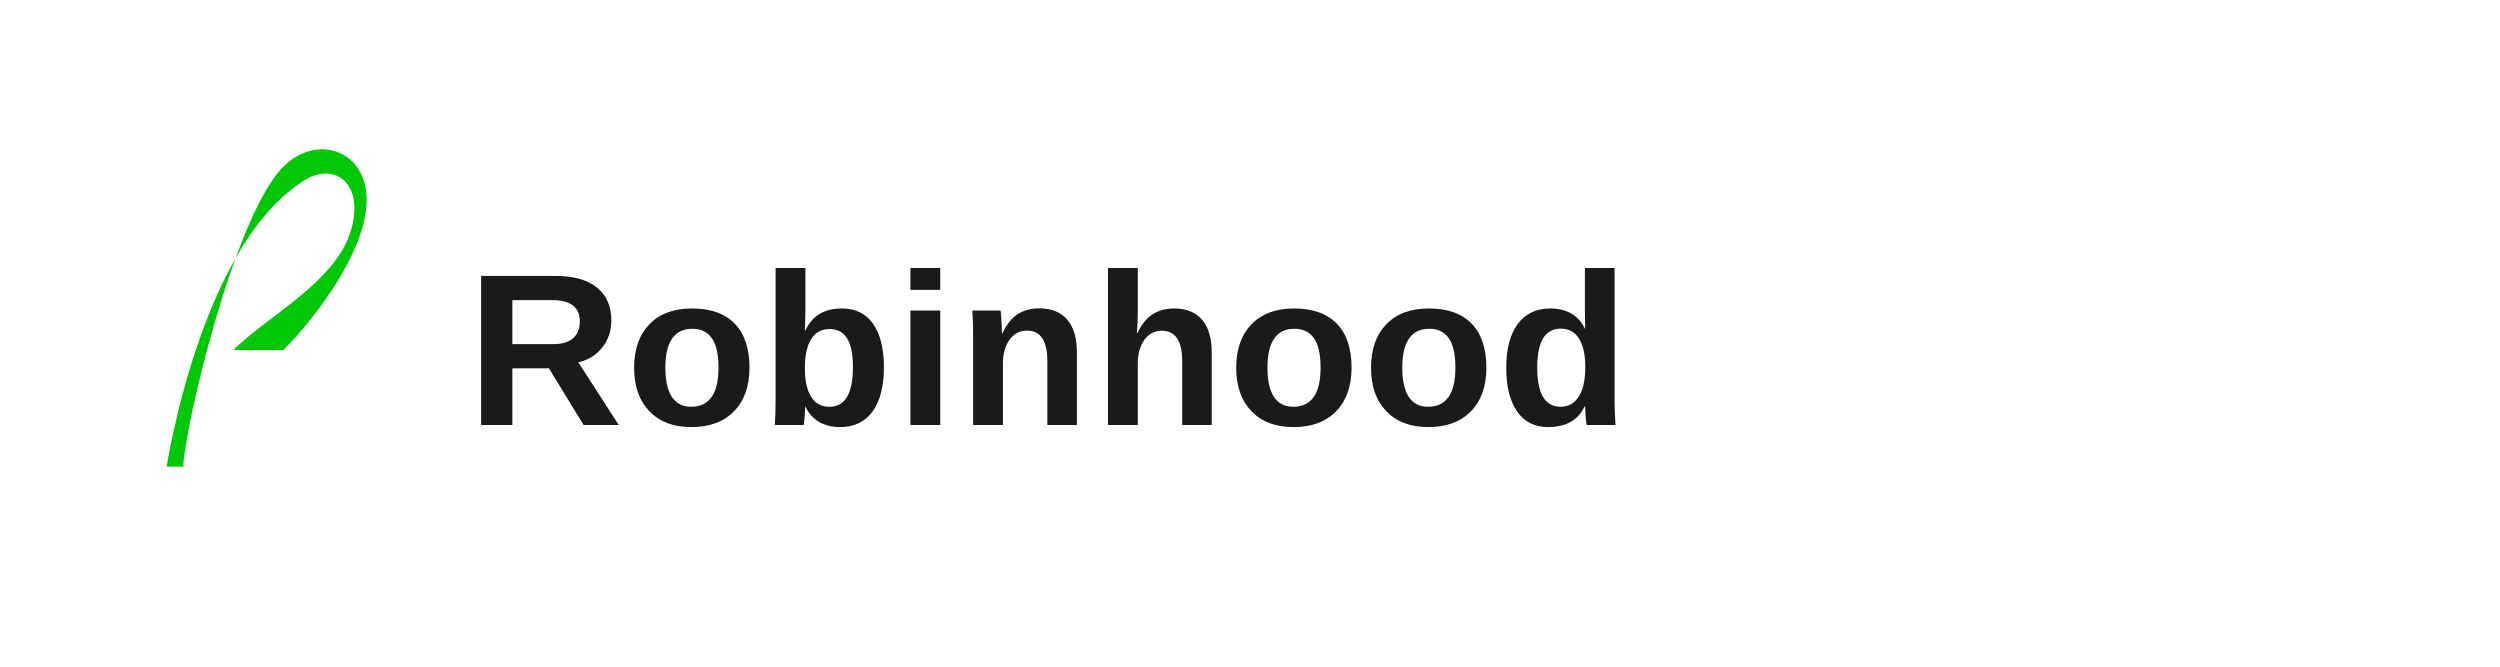
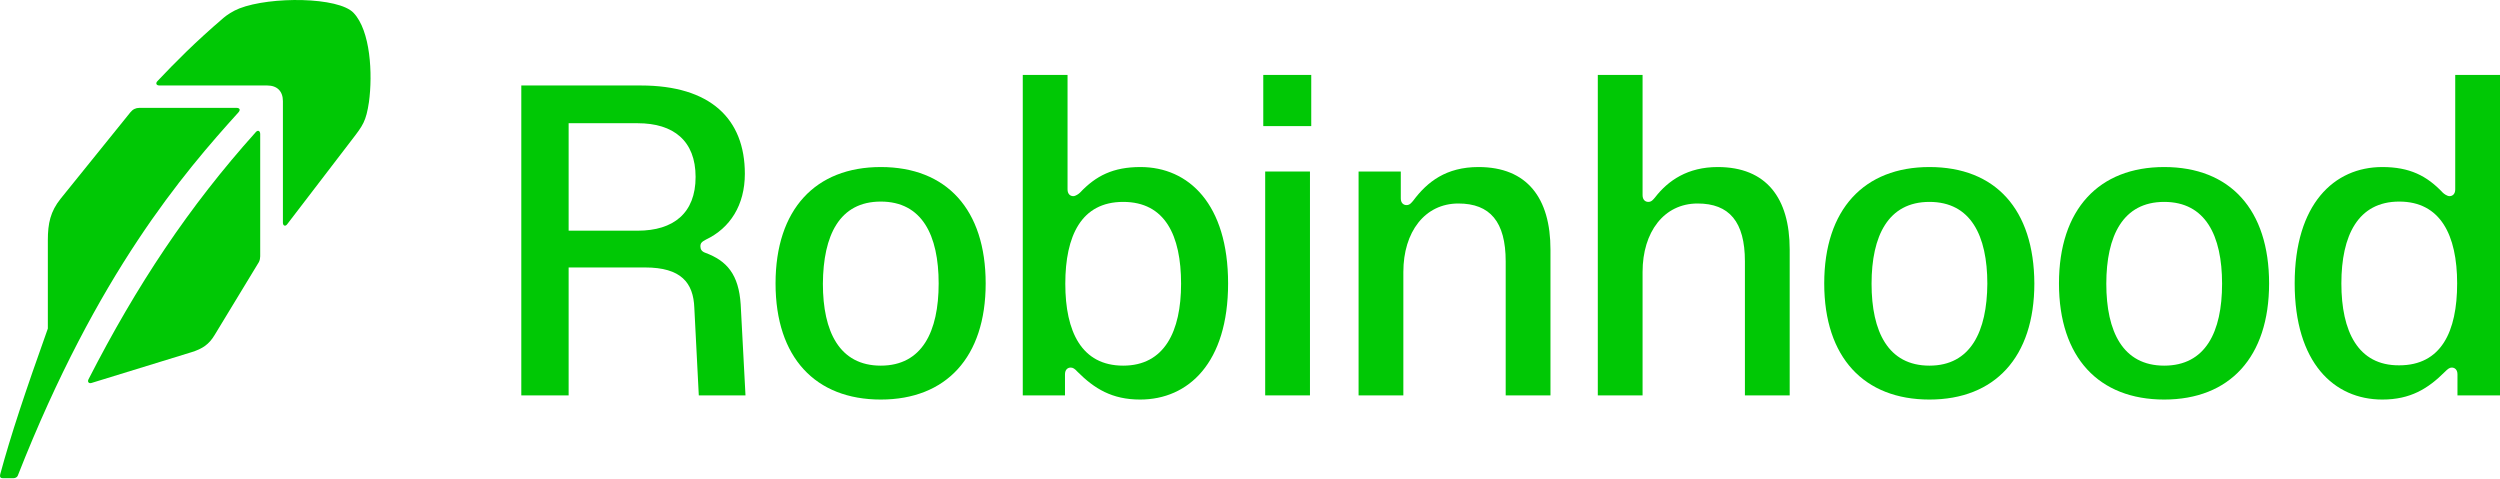
- <svg xmlns="http://www.w3.org/2000/svg" viewBox="0 0 300 80">
-   <path d="M20 56 C20 56, 24 30, 36 22 C40 19, 44 22, 42 28 C40 34, 32 38, 28 42 L34 42 C38 38, 44 30, 44 24 C44 18, 38 16, 34 20 C28 26, 22 52, 22 56 Z" fill="#00c805" />
-   <text x="56" y="51" font-family="'Helvetica Neue', Arial, sans-serif" font-size="26" font-weight="700" fill="#1a1a1a" letter-spacing="0.3">Robinhood</text>
+ <svg xmlns="http://www.w3.org/2000/svg" id="Layer_1" viewBox="0 0 781.7 149.53">
+   <defs>
+     <style>.cls-1{fill:#00C805;stroke-width:0px;}</style>
+   </defs>
+   <path class="cls-1" d="m275.4,52.23c-20.4,0-32.9,13.2-32.9,36.4s12.5,36.3,32.9,36.3,32.8-13.2,32.8-36.3-12.2-36.4-32.8-36.4Zm0,62.1c-12.9,0-18.1-10.6-18.1-25.6.1-15.2,5.2-25.7,18.1-25.7s18.1,10.5,18.1,25.6-5.2,25.7-18.1,25.7Z" />
+   <path class="cls-1" d="m462.3,52.23c-10.1,0-16,4.6-20.4,10.5-.6.7-1.1,1.4-2.1,1.4s-1.8-.7-1.8-2.1v-8.4h-13.2v70h14v-38.6c0-12.5,6.7-21.4,17.2-21.4,9.9,0,14.8,5.7,14.8,18.1v41.9h14v-45.6c0-16.1-7.3-25.8-22.5-25.8Z" />
+   <path class="cls-1" d="m537.1,52.23c-9.4,0-15.5,4.2-19.6,9.5-.6.7-1.1,1.4-2.1,1.4s-1.8-.7-1.8-2.1V23.43h-14v100.2h14v-38.6c0-12.5,6.7-21.4,17.2-21.4,9.9,0,14.8,5.7,14.8,18.1v41.9h14v-45.6c0-16.1-7.3-25.8-22.5-25.8Z" />
+   <path class="cls-1" d="m603.3,52.23c-20.4,0-32.9,13.2-32.9,36.4s12.5,36.3,32.9,36.3,32.8-13.2,32.8-36.3c-.1-23.2-12.2-36.4-32.8-36.4Zm0,62.1c-12.9,0-18.1-10.6-18.1-25.6s5.2-25.6,18.1-25.6,18.1,10.5,18.1,25.6c-.1,14.9-5.2,25.6-18.1,25.6Z" />
+   <path class="cls-1" d="m676.7,52.23c-20.4,0-32.9,13.2-32.9,36.4s12.5,36.3,32.9,36.3,32.8-13.2,32.8-36.3-12.2-36.4-32.8-36.4Zm0,62.1c-12.9,0-18.1-10.6-18.1-25.6s5.2-25.6,18.1-25.6,18.1,10.5,18.1,25.6-5.2,25.6-18.1,25.6Z" />
+   <rect class="cls-1" height="70" width="14" x="395.6" y="53.63" />
+   <rect class="cls-1" height="16" width="15" x="395" y="23.43" />
+   <path class="cls-1" d="m767.7,23.43v35.8c0,1.4-.8,2.1-1.8,2.1-.7,0-1.7-.7-2.1-1.1-5-5.3-10.4-8-18.9-8-15.1,0-27.4,11.6-27.4,36.4s12.3,36.3,27.4,36.3c8.8,0,14.3-3.4,19.6-8.7.8-.8,1.4-1.3,2.1-1.3,1,0,1.8.7,1.8,2.1v6.6h13.3V23.43h-14Zm-17.5,90.8c-12.9.1-18.1-10.6-18.1-25.6s5.2-25.6,18.1-25.6,18.1,10.5,18.1,25.6-5,25.6-18.1,25.6Z" />
+   <path class="cls-1" d="m356.6,52.23c-8.5,0-13.9,2.7-18.9,8-.4.4-1.4,1.1-2.1,1.1-1,0-1.8-.7-1.8-2.1V23.43h-14v100.2h13.2v-6.6c0-1.4.8-2.1,1.8-2.1.7,0,1.3.4,2.1,1.3,5.3,5.3,10.8,8.7,19.6,8.7,15.1,0,27.5-11.5,27.5-36.3s-12.3-36.4-27.4-36.4Zm-5.4,62.1c-13,0-18.1-10.6-18.1-25.6s5-25.6,18.1-25.6,18.1,10.5,18.1,25.6c0,14.9-5.2,25.6-18.1,25.6Z" />
+   <path class="cls-1" d="m220.5,79.03c-1.1-.4-1.5-1.1-1.5-2,0-1,.4-1.4,1.7-2.1,7.6-3.6,12.2-10.8,12.2-20.6,0-17.2-10.8-27.6-32.5-27.6h-37.4v96.9h14.8v-40h23.9c11.3,0,15.1,4.8,15.4,12.6l1.4,27.4h14.6l-1.5-28.4c-.6-9.4-4.3-13.7-11.1-16.2Zm-21.1-6.9h-21.6v-33.6h21.6c11.2,0,18.1,5.5,18.1,16.8s-6.9,16.8-18.1,16.8Z" />
+   <path class="cls-1" d="m73.96,33.73h-30.4c-1.1,0-2.03.44-2.8,1.4l-21.8,27c-3.2,4-4,7.7-4,13v27.6C7.86,122.63,3.36,136.13.06,148.33c-.2.78.1,1.2.8,1.2h3.3c.6,0,1.2-.3,1.4-.8C30.46,85.33,57.56,53.93,74.56,35.13c.7-.8.4-1.4-.6-1.4Z" />
+   <path class="cls-1" d="m74.86,2.63c-2.04.79-4,2.13-4.9,2.9-9,7.7-15,13.8-20.7,19.8-.7.7-.4,1.4.6,1.4h33.7c3.1,0,4.9,1.8,4.9,4.9v38c0,1,.8,1.3,1.4.4l20.3-26.5c3.3-4.3,4.3-5.6,5.2-11.6,1.2-8.8.5-22.3-4.8-27.9-4.7-5-25.9-5.2-35.7-1.4Z" />
+   <path class="cls-1" d="m79.96,41.33c-20.9,23.3-37.2,47.8-52.3,77.3-.38.74.1,1.4,1,1.1l31.2-9.6c3.52-1.08,5.5-2.5,7.2-5.3l13.9-22.9c.3-.6.4-1.3.4-1.8v-38.2c0-1-.7-1.4-1.4-.6Z" />
</svg>
